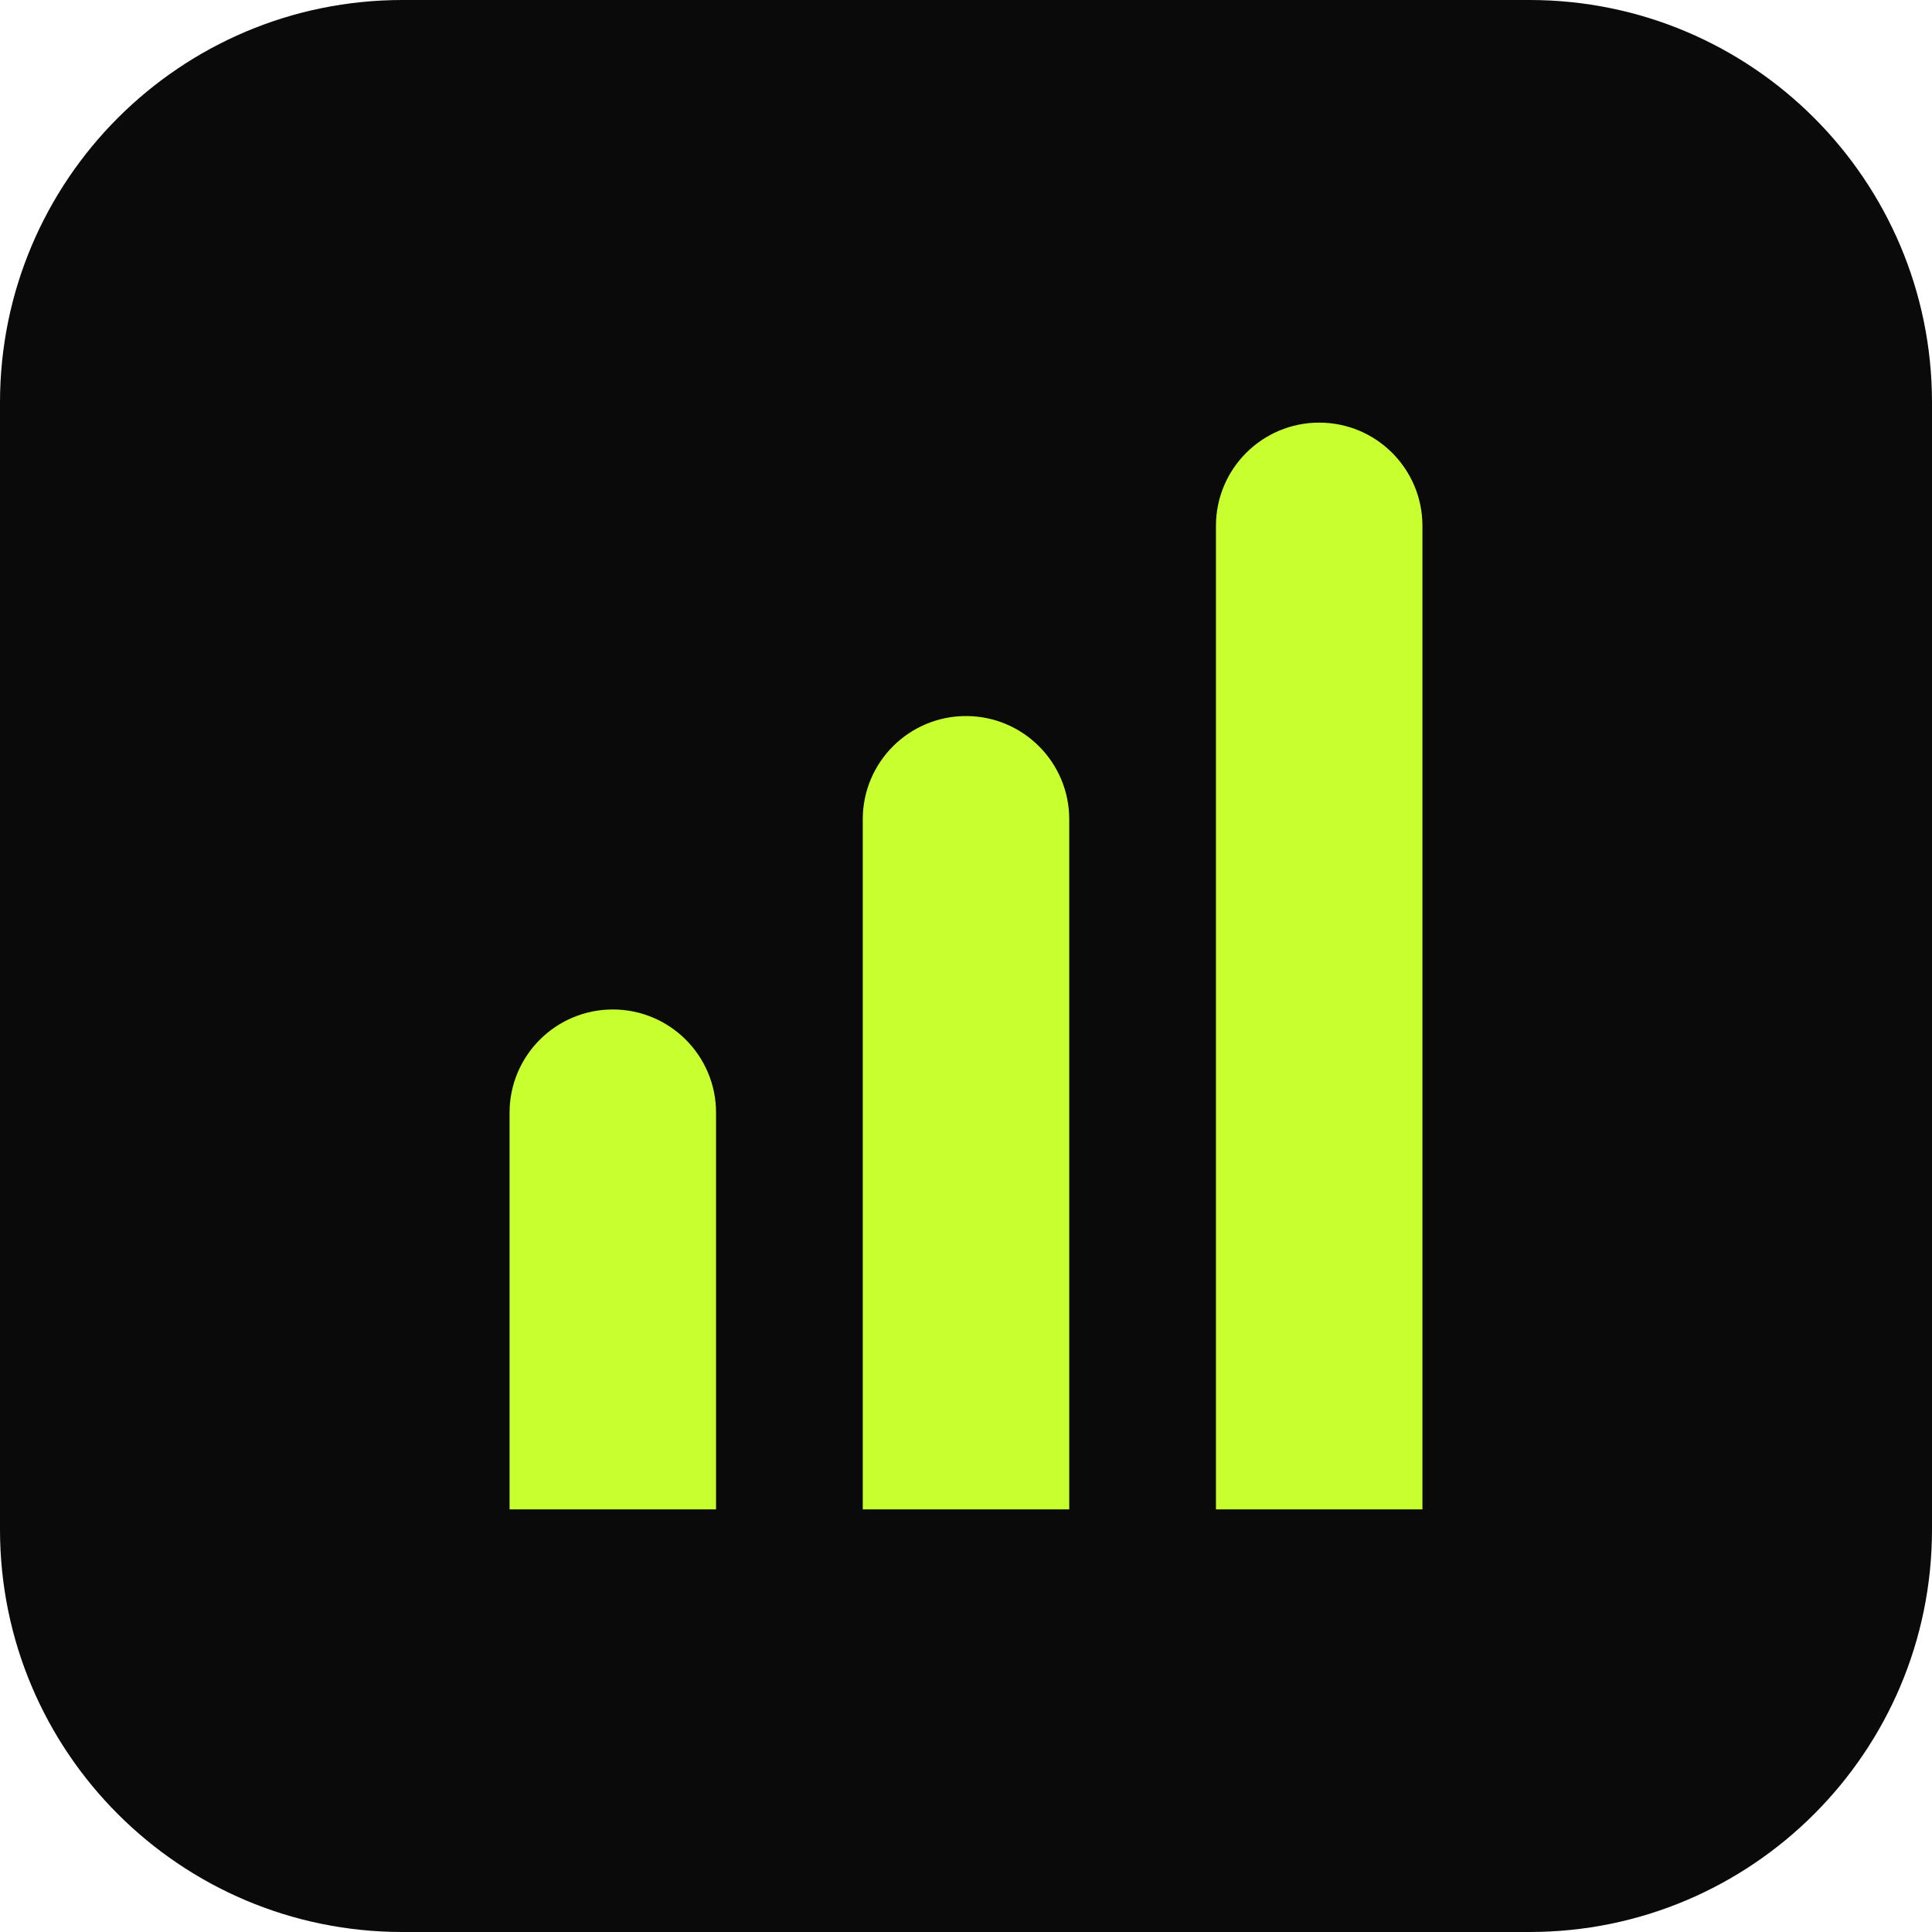
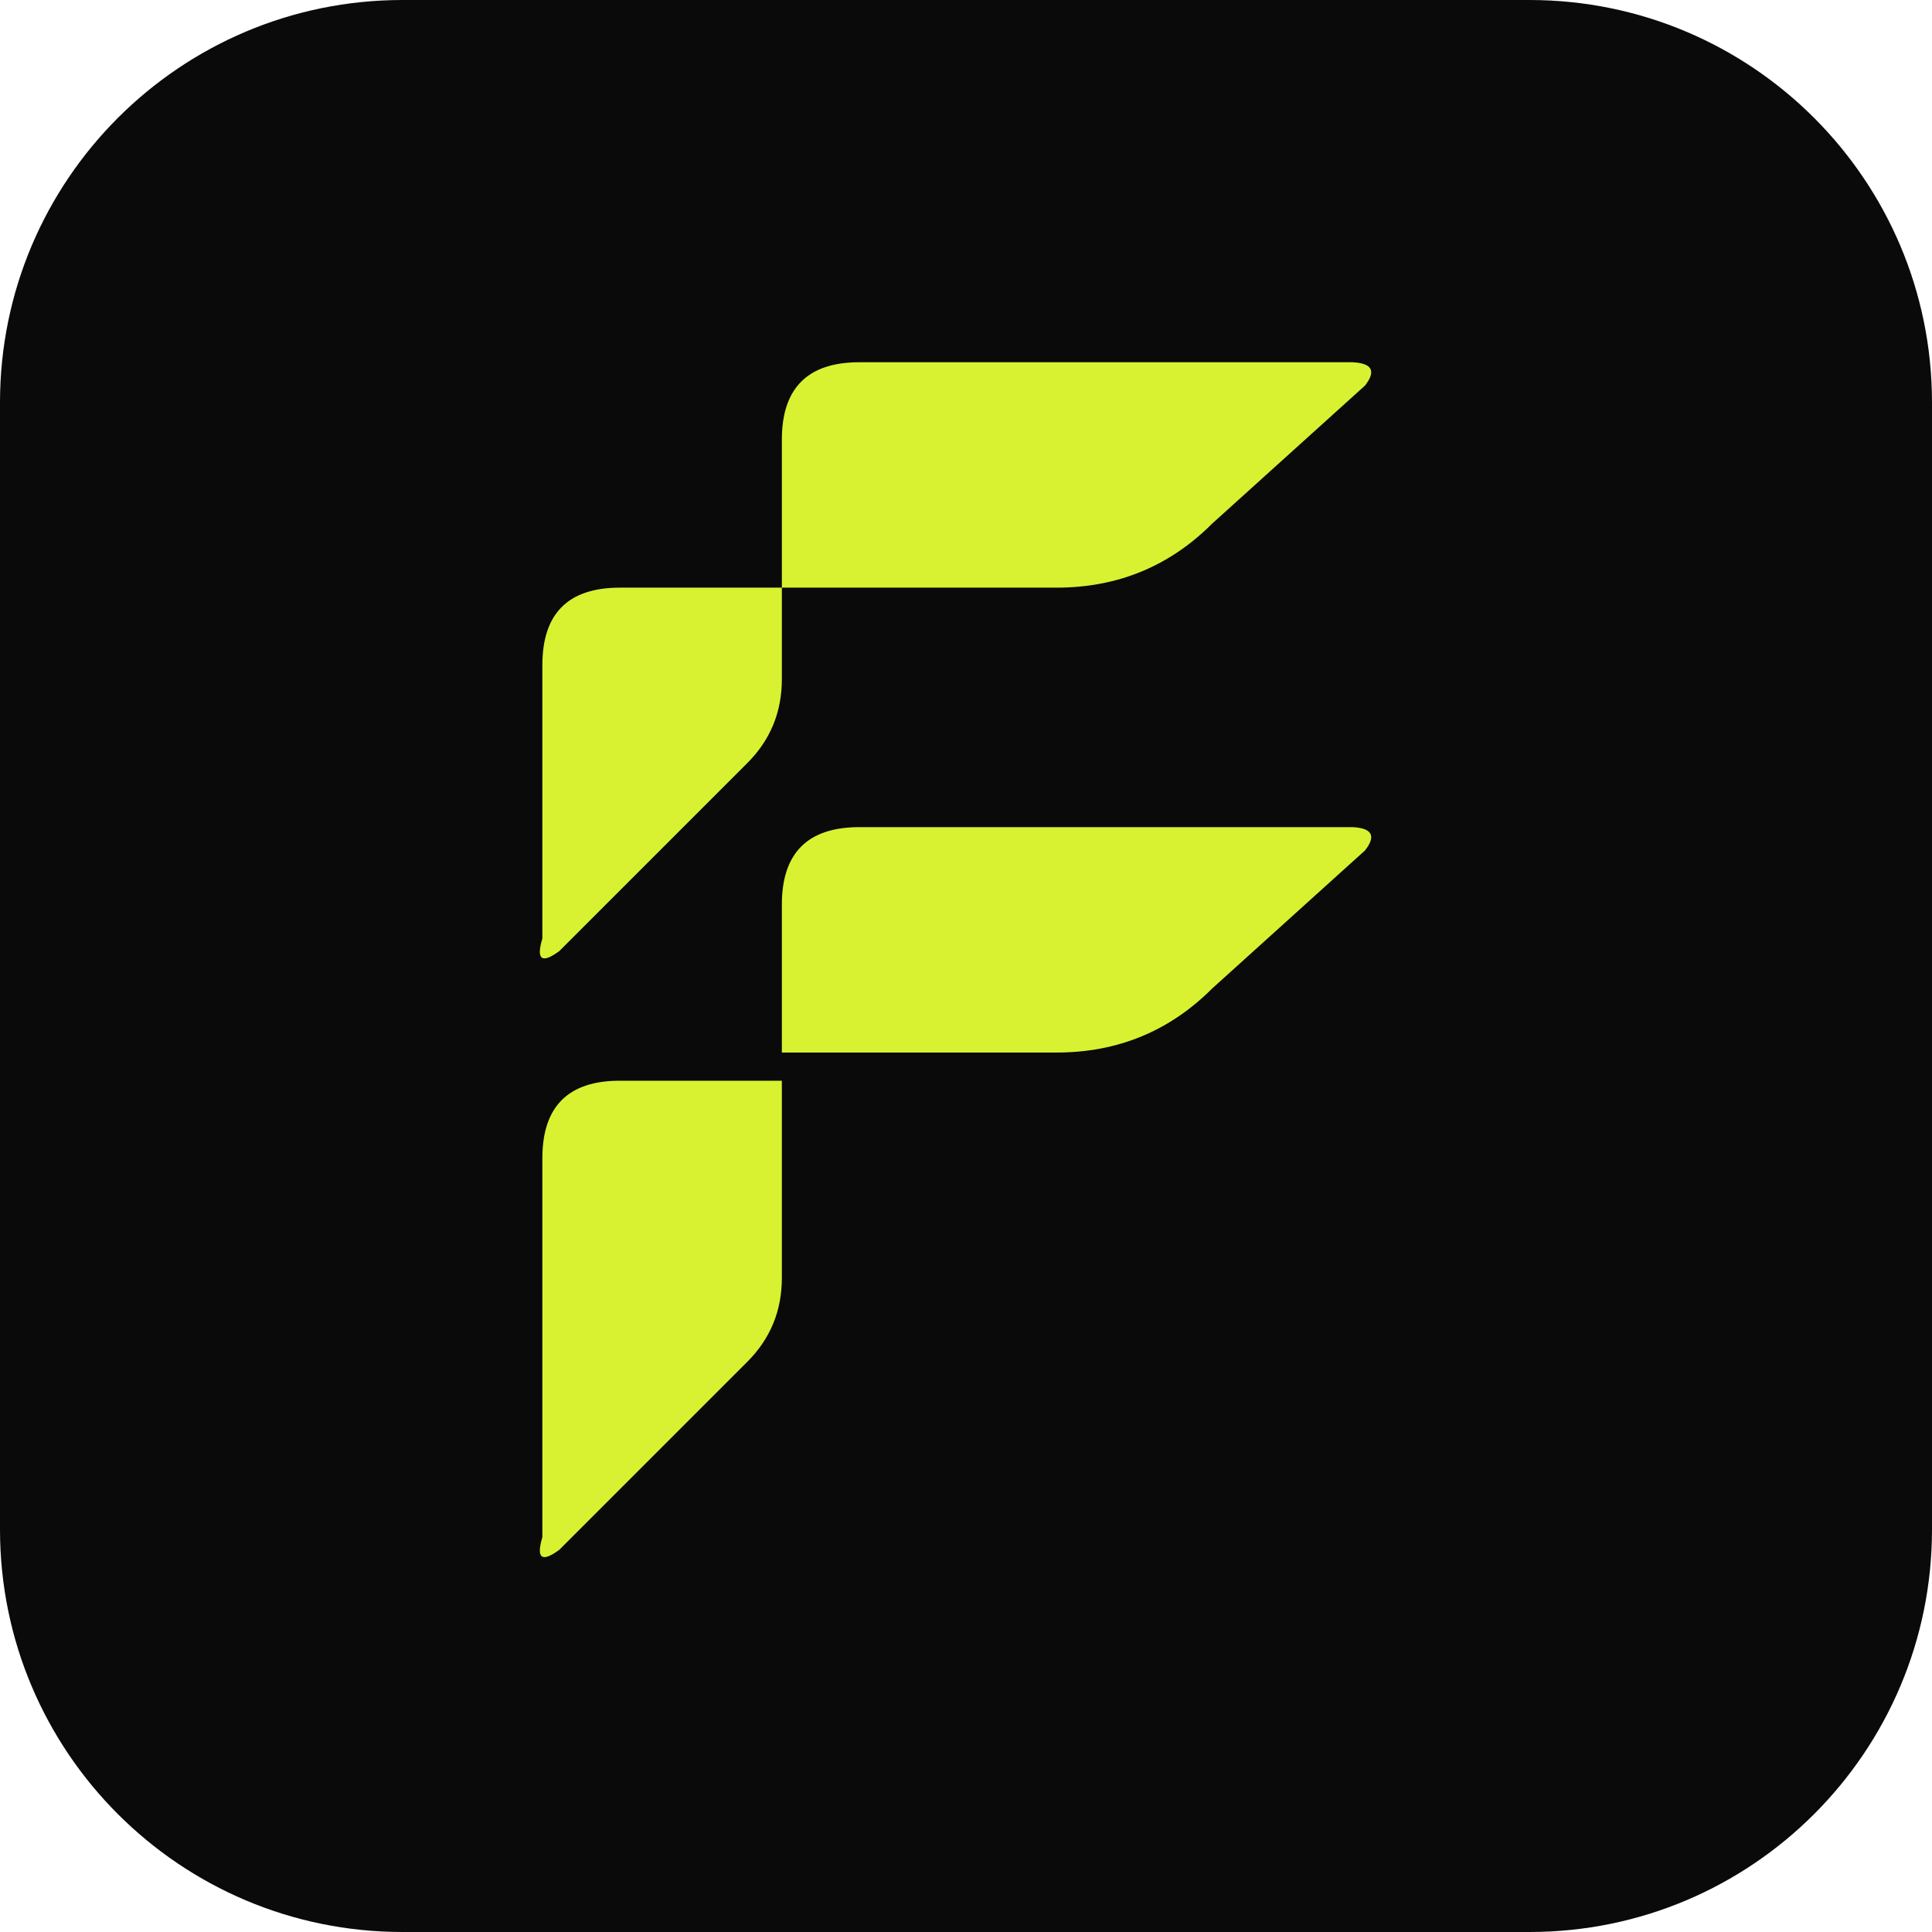
<svg xmlns="http://www.w3.org/2000/svg" viewBox="0 0 96 96" width="96" height="96" role="img" aria-label="FYBRE">
  <rect width="96" height="96" rx="20" fill="#0A0A0B" />
-   <path d="M25.32 75 V55.29 A5.13 5.13 0 0 1 35.58 55.29 V75 Z M42.87 75 V40.71 A5.13 5.13 0 0 1 53.13 40.71 V75 Z M60.42 75 V26.13 A5.13 5.13 0 0 1 70.68 26.13 V75 Z" fill="#C8FF2E" />
+   <g transform="translate(26.95 18) scale(0.35)">
+     <path d="M34 11 Q34 0 45 0 H115 Q119.2 0.2 116.8 3.3 L95.1 22.9 Q86 32 73 32 H34 Z M11 32 H34 V45 Q34 52 29.1 56.9 L2.4 83.6 Q-1.35 86.35 0 81.8 V43 Q0 32 11 32 Z M34 77 Q34 66 45 66 H115 Q119.2 66.2 116.8 69.3 L95.1 88.9 Q86 98 73 98 H34 Z M11 102 H34 V130 Q34 137 29.1 141.9 L2.4 168.6 Q-1.35 171.35 0 166.8 V113 Q0 102 11 102 Z" fill="#D8F231" />
+   </g>
</svg>
